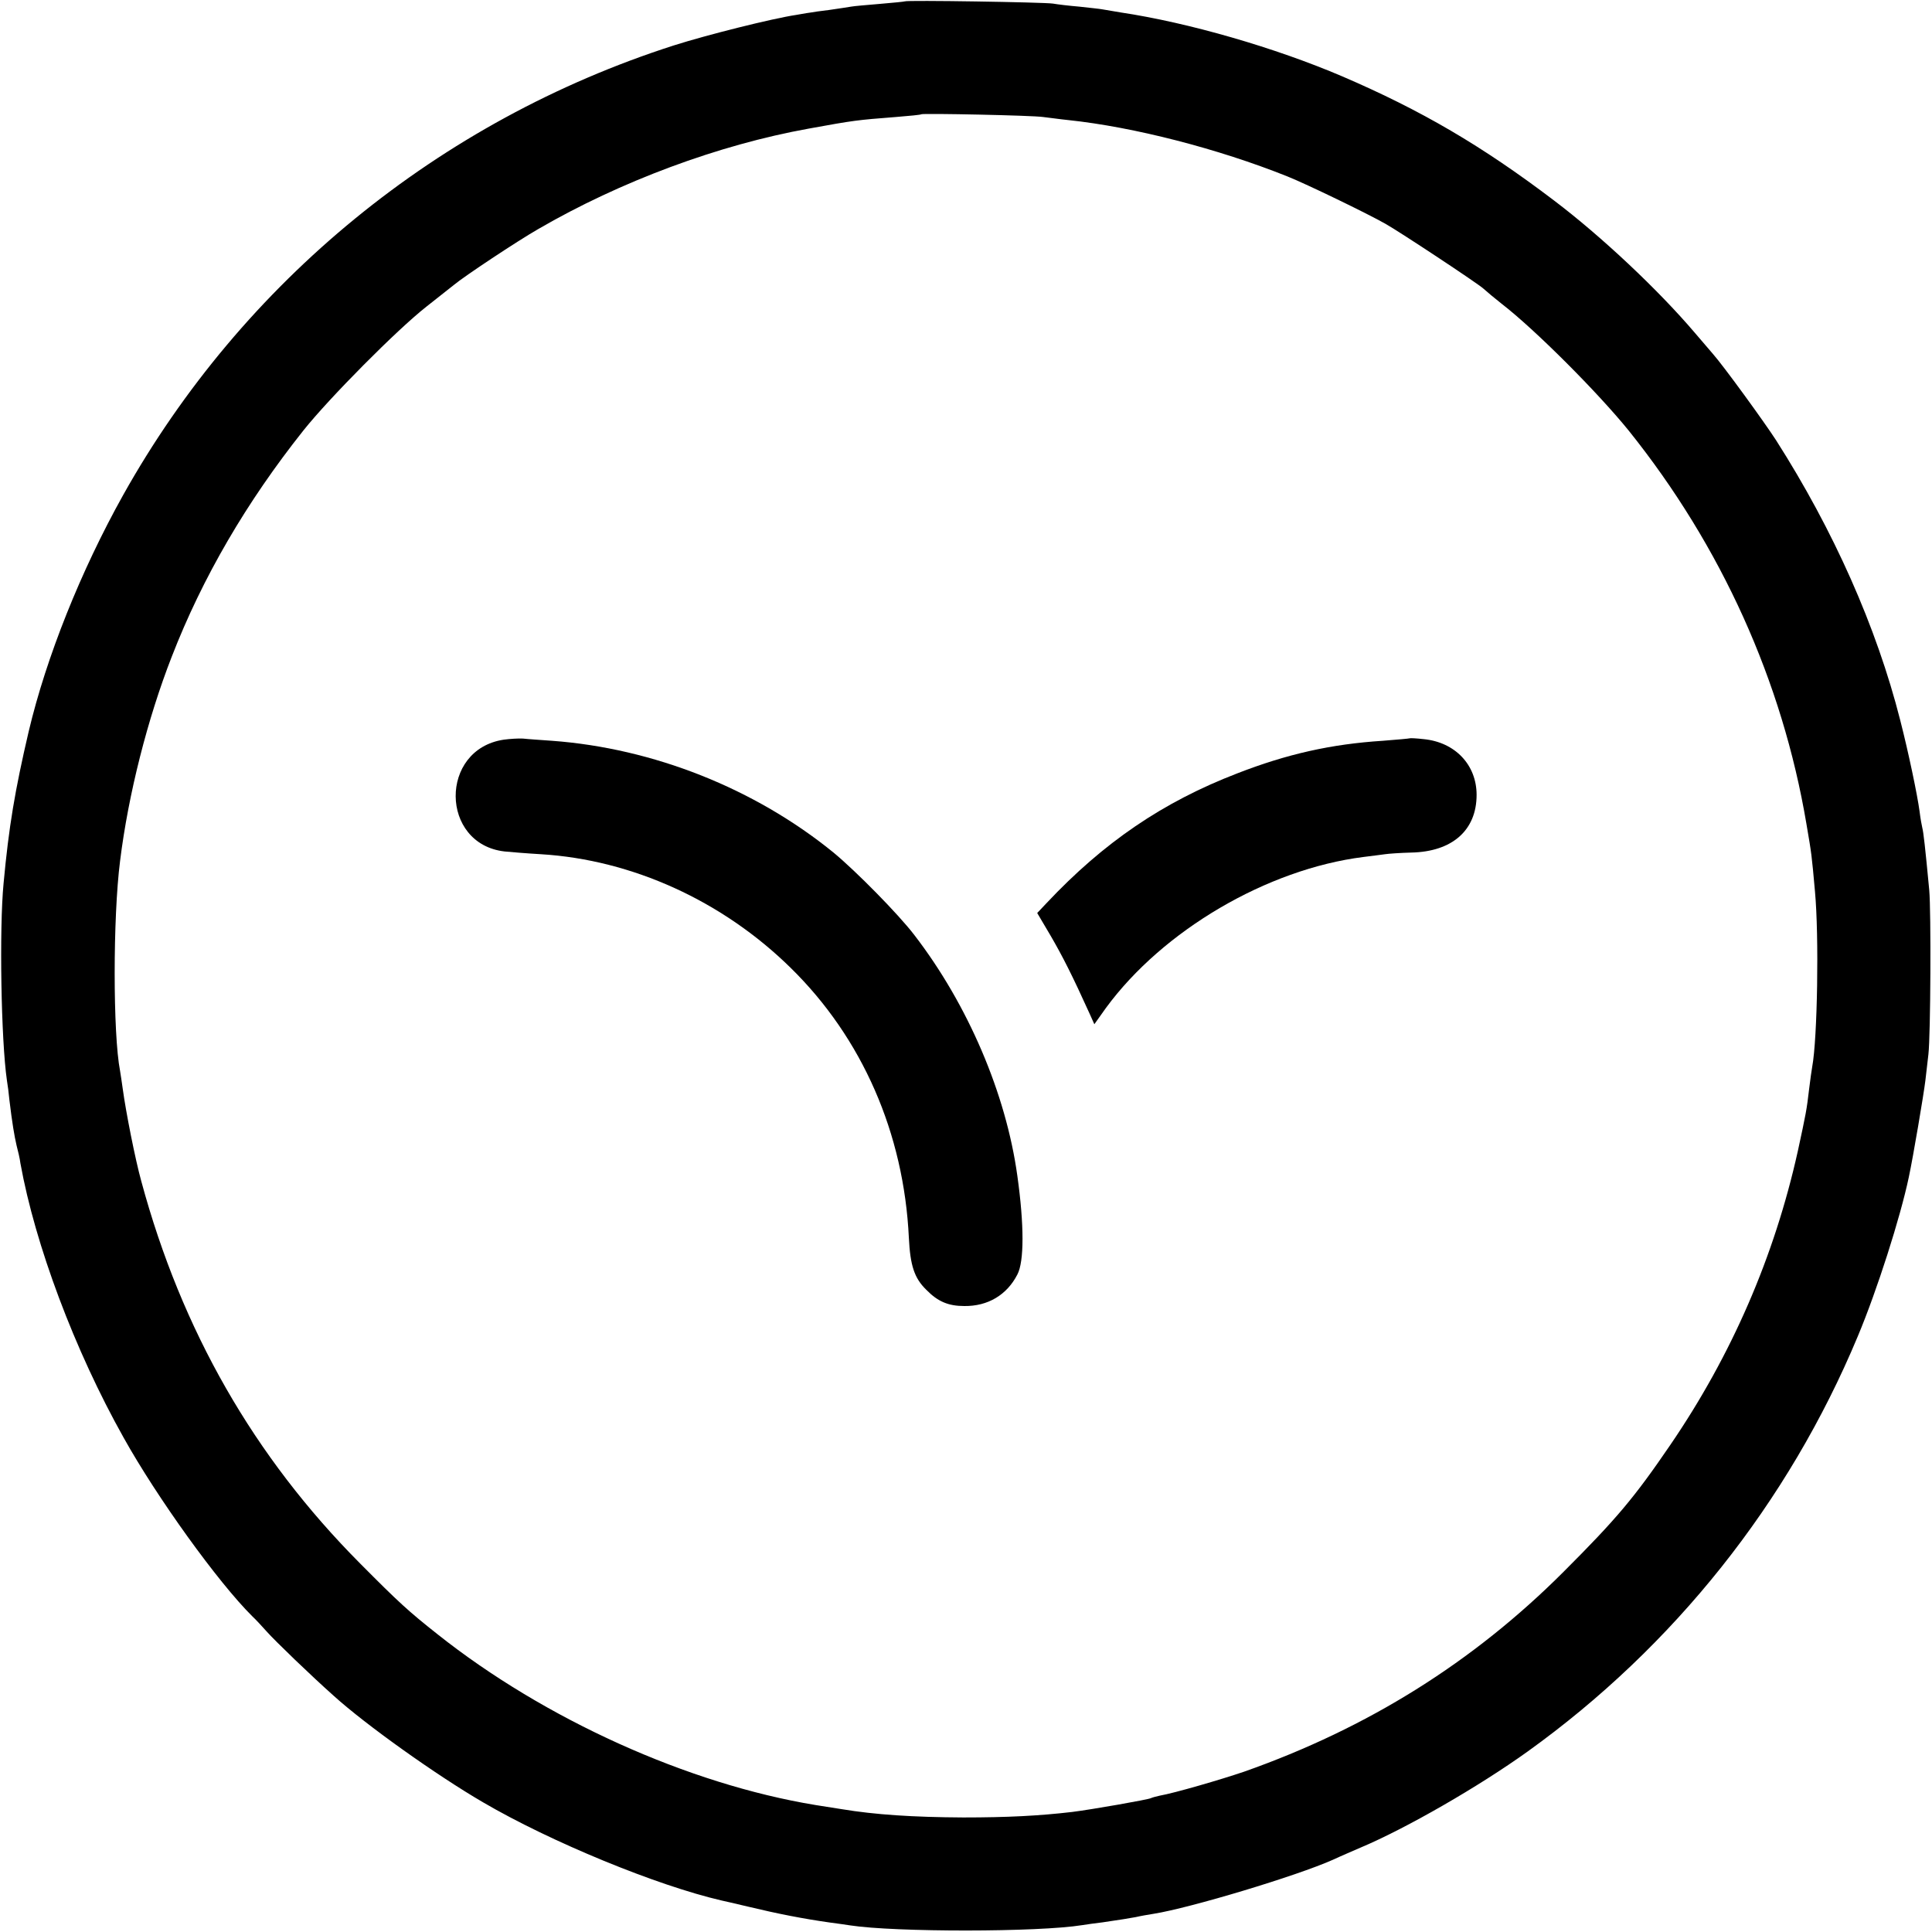
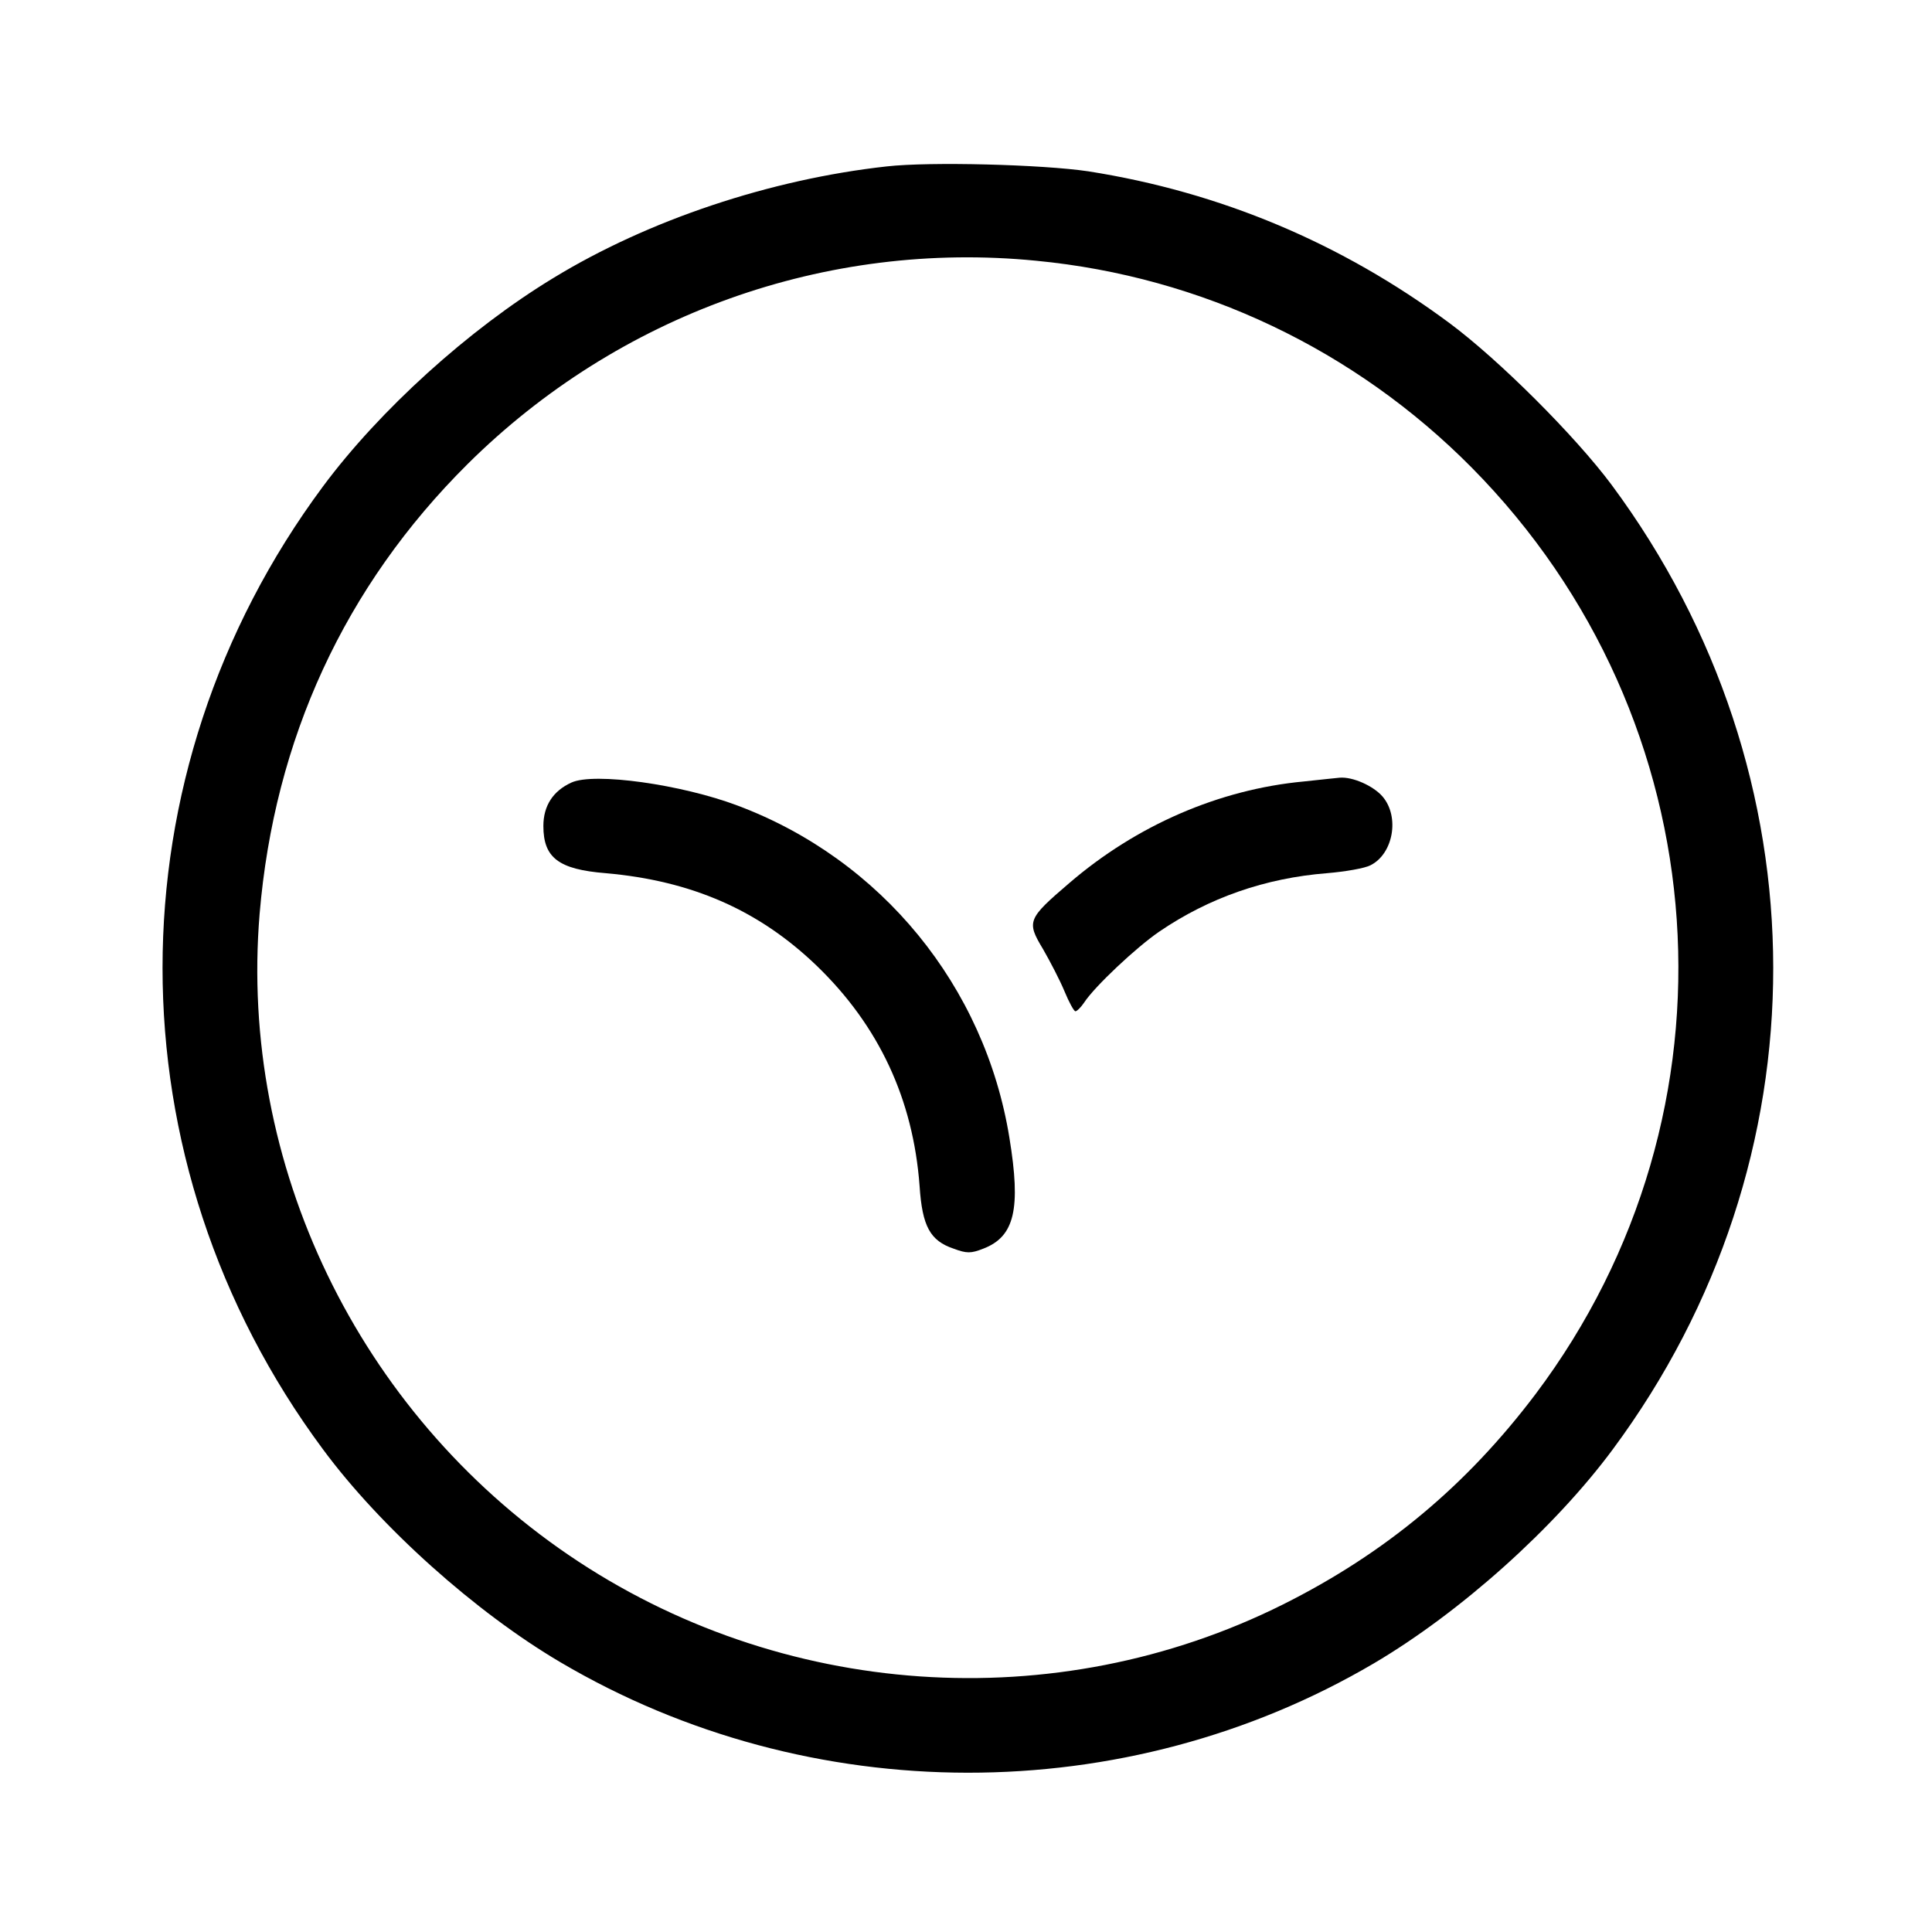
- <svg xmlns="http://www.w3.org/2000/svg" version="1.0" width="700pt" height="700pt" viewBox="0 0 700 700" preserveAspectRatio="xMidYMid meet">
-   <g transform="translate(0,700) scale(0.1,-0.1)" fill="#000000" stroke="none">
-     <path d="M3278 6995 c-1 -1 -42 -5 -89 -9 -47 -4 -95 -8 -105 -10 -10 -2 -46 -7 -79 -12 -33 -4 -62 -8 -65 -9 -3 0 -27 -4 -55 -9 -87 -13 -326 -73 -445 -111 -849 -273 -1561 -855 -1994 -1629 -153 -274 -278 -586 -342 -856 -50 -214 -72 -345 -91 -550 -16 -165 -9 -570 12 -714 3 -17 7 -49 9 -71 10 -83 18 -131 26 -165 5 -19 12 -48 14 -65 53 -294 196 -677 374 -994 121 -217 342 -524 466 -647 12 -11 35 -36 52 -55 31 -35 163 -162 244 -234 115 -104 370 -286 540 -385 246 -144 631 -302 865 -356 6 -1 48 -11 95 -22 108 -26 200 -44 299 -58 25 -3 57 -8 71 -10 163 -25 682 -25 842 1 13 2 46 7 73 10 74 11 87 13 120 19 17 4 46 9 65 12 132 21 518 137 650 196 30 14 75 33 100 44 166 70 428 221 605 348 529 380 944 900 1196 1504 70 167 154 430 185 577 16 75 54 300 60 350 4 33 9 76 11 95 8 70 10 517 3 595 -15 159 -21 210 -25 225 -2 8 -7 35 -10 60 -8 60 -40 213 -70 330 -86 339 -242 689 -450 1015 -42 65 -190 269 -229 313 -13 15 -43 50 -66 77 -132 155 -337 348 -510 479 -261 198 -480 326 -766 449 -243 104 -557 195 -804 232 -25 4 -54 9 -65 11 -10 2 -49 6 -85 10 -36 3 -78 8 -95 11 -33 5 -531 13 -537 8z m502 -419 c19 -2 60 -8 90 -11 238 -25 544 -104 794 -204 70 -28 289 -134 356 -172 50 -28 336 -217 355 -235 12 -11 41 -35 65 -54 123 -95 350 -323 461 -460 336 -419 557 -909 644 -1425 19 -111 19 -111 31 -245 15 -162 9 -533 -10 -635 -2 -11 -7 -46 -11 -79 -9 -78 -12 -92 -41 -226 -85 -383 -240 -740 -462 -1065 -131 -192 -195 -268 -387 -460 -328 -328 -709 -566 -1157 -724 -85 -29 -254 -78 -306 -87 -14 -3 -28 -7 -32 -9 -8 -5 -213 -41 -285 -50 -119 -14 -235 -20 -395 -20 -183 1 -319 10 -440 30 -14 2 -56 9 -95 15 -462 76 -982 311 -1370 619 -106 84 -139 114 -280 256 -385 387 -647 845 -793 1385 -22 79 -56 252 -67 333 -4 27 -8 57 -10 67 -26 134 -26 556 0 760 30 243 100 517 187 740 112 289 272 562 477 820 94 118 339 365 446 449 44 35 89 70 100 79 37 31 230 159 305 202 298 173 653 305 980 364 165 30 174 31 315 42 50 4 92 8 93 10 6 4 404 -4 442 -10z" />
-     <path d="M1825 4320 c-234 -35 -231 -378 3 -405 20 -2 80 -7 132 -10 330 -20 658 -169 905 -412 259 -254 410 -599 428 -978 5 -101 20 -146 63 -188 42 -43 80 -59 138 -59 85 -1 154 40 192 114 25 47 25 180 0 358 -41 297 -179 620 -373 872 -58 76 -212 232 -293 299 -285 232 -653 378 -1020 405 -41 3 -88 6 -105 8 -16 1 -48 -1 -70 -4z" />
-     <path d="M5108 4325 c-2 -1 -46 -5 -98 -9 -187 -12 -347 -48 -527 -118 -270 -104 -484 -250 -691 -470 l-34 -36 49 -83 c43 -74 78 -143 141 -282 l17 -38 42 59 c206 281 584 503 933 547 30 4 66 8 78 10 13 2 56 5 95 6 149 3 237 81 237 209 0 109 -78 191 -192 202 -26 3 -49 4 -50 3z" />
+ <svg xmlns="http://www.w3.org/2000/svg" version="1.0" width="512pt" height="512pt" viewBox="0 0 512 512" preserveAspectRatio="xMidYMid meet">
+   <g transform="translate(0,512) scale(0.1,-0.1)" fill="#000000" stroke="none">
+     <path d="M2350 4679 c-308 -34 -632 -142 -884 -296 -224 -136 -460 -350 -610 -552 -567 -764 -567 -1788 0 -2552 153 -207 405 -432 629 -564 661 -390 1498 -390 2156 -3 229 135 479 359 633 567 568 766 567 1787 -3 2556 -96 129 -298 331 -430 429 -286 212 -607 347 -957 402 -121 18 -419 26 -534 13z m396 -250 c438 -42 845 -236 1154 -548 661 -668 732 -1708 169 -2456 -182 -241 -397 -421 -669 -557 -603 -301 -1332 -251 -1893 131 -558 380 -874 1035 -819 1699 39 463 225 868 551 1192 399 396 950 594 1507 539z" />
+     <path d="M1514 3046 c-48 -22 -74 -61 -74 -115 0 -84 40 -115 165 -125 228 -20 406 -98 559 -245 165 -159 256 -354 273 -584 7 -107 28 -145 90 -166 35 -13 46 -13 79 0 83 32 100 105 69 294 -65 401 -339 737 -720 880 -148 56 -381 89 -441 61z" />
+     <path d="M3455 3049 c-224 -21 -443 -116 -621 -269 -111 -95 -114 -102 -70 -175 19 -33 45 -83 57 -112 12 -29 25 -53 29 -53 4 0 15 11 23 23 28 43 139 147 199 188 132 90 281 142 445 155 48 4 100 13 115 21 60 30 78 128 32 182 -24 28 -79 53 -114 50 -8 -1 -51 -5 -95 -10z" />
  </g>
</svg>
